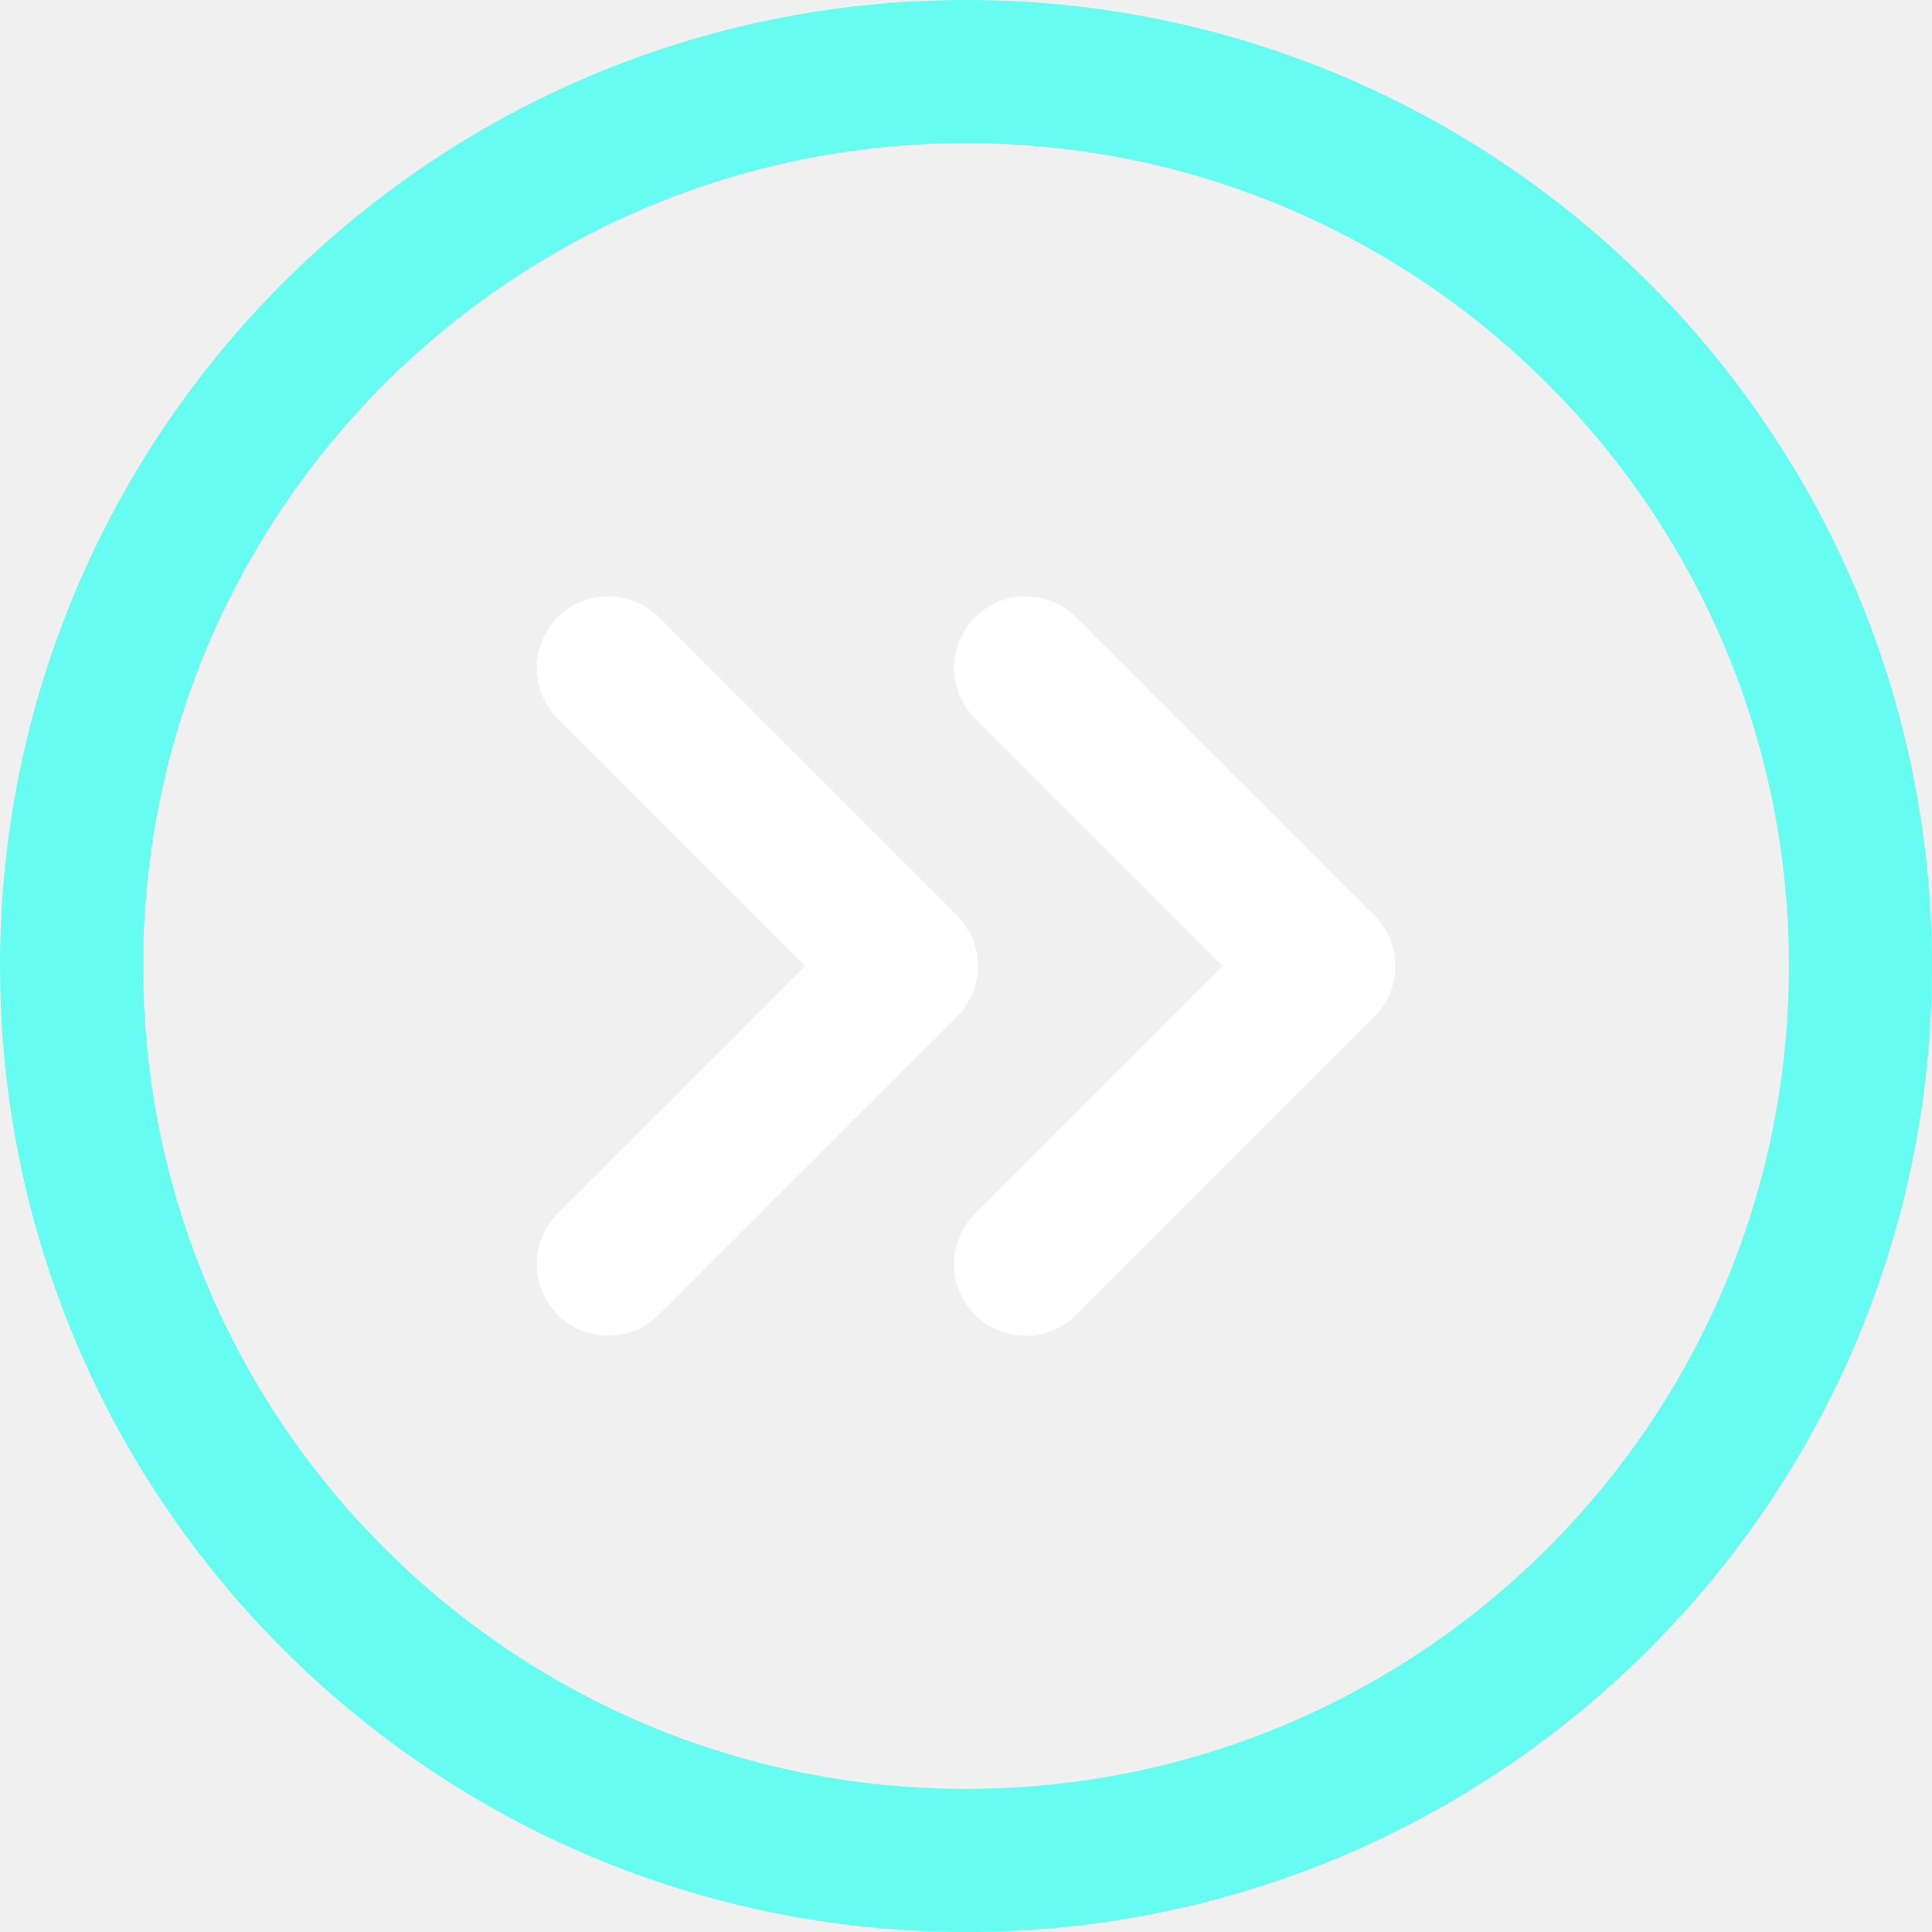
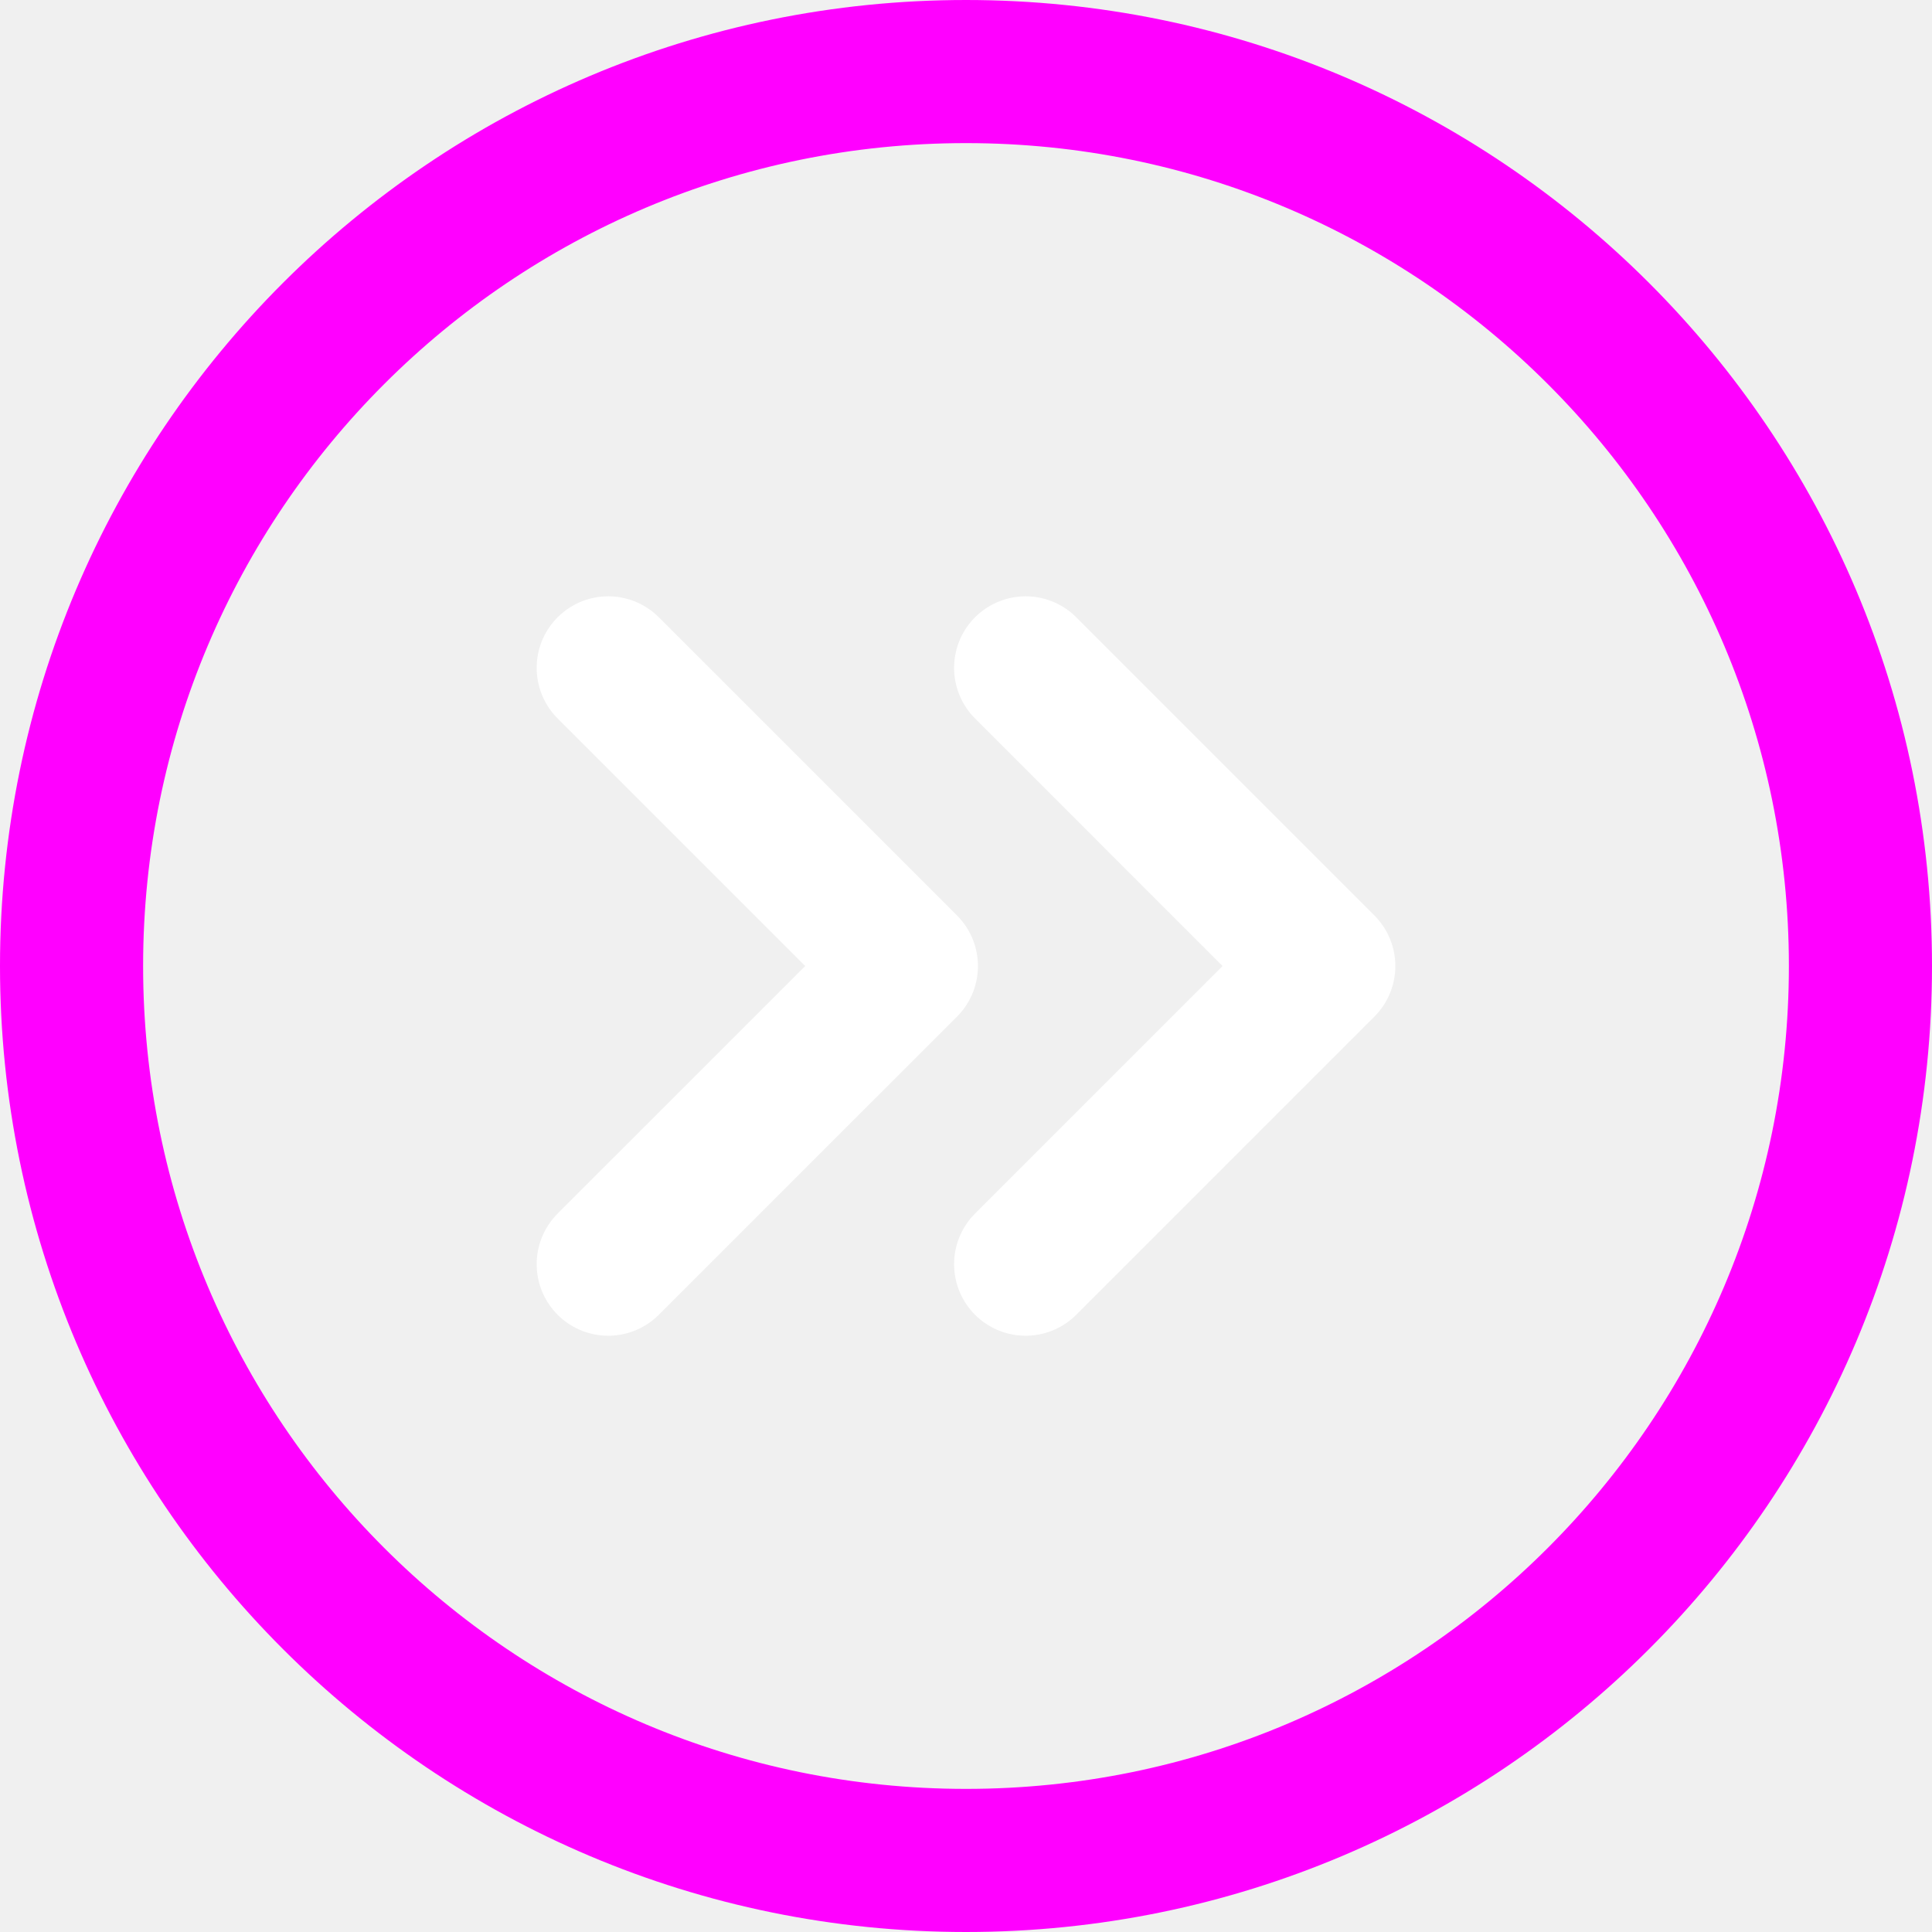
<svg xmlns="http://www.w3.org/2000/svg" width="54" height="54" viewBox="0 0 54 54" fill="none">
  <path d="M28.667 18.667L37 27.001L28.667 35.334" stroke="white" stroke-width="4" stroke-linecap="round" stroke-linejoin="round" />
  <path d="M17 18.667L25.334 27.001L17 35.334" stroke="white" stroke-width="4" stroke-linecap="round" stroke-linejoin="round" />
-   <path d="M27 2C13.193 2 2 13.193 2 27C2 40.807 13.193 52 27 52C40.807 52 52 40.807 52 27C52 13.193 40.807 2 27 2Z" stroke="#66FCF1" stroke-width="4" stroke-linecap="round" stroke-linejoin="round" />
+   <path d="M27 2C13.193 2 2 13.193 2 27C2 40.807 13.193 52 27 52C40.807 52 52 40.807 52 27C52 13.193 40.807 2 27 2Z" stroke="magenta" stroke-width="4" stroke-linecap="round" stroke-linejoin="round" />
</svg>
